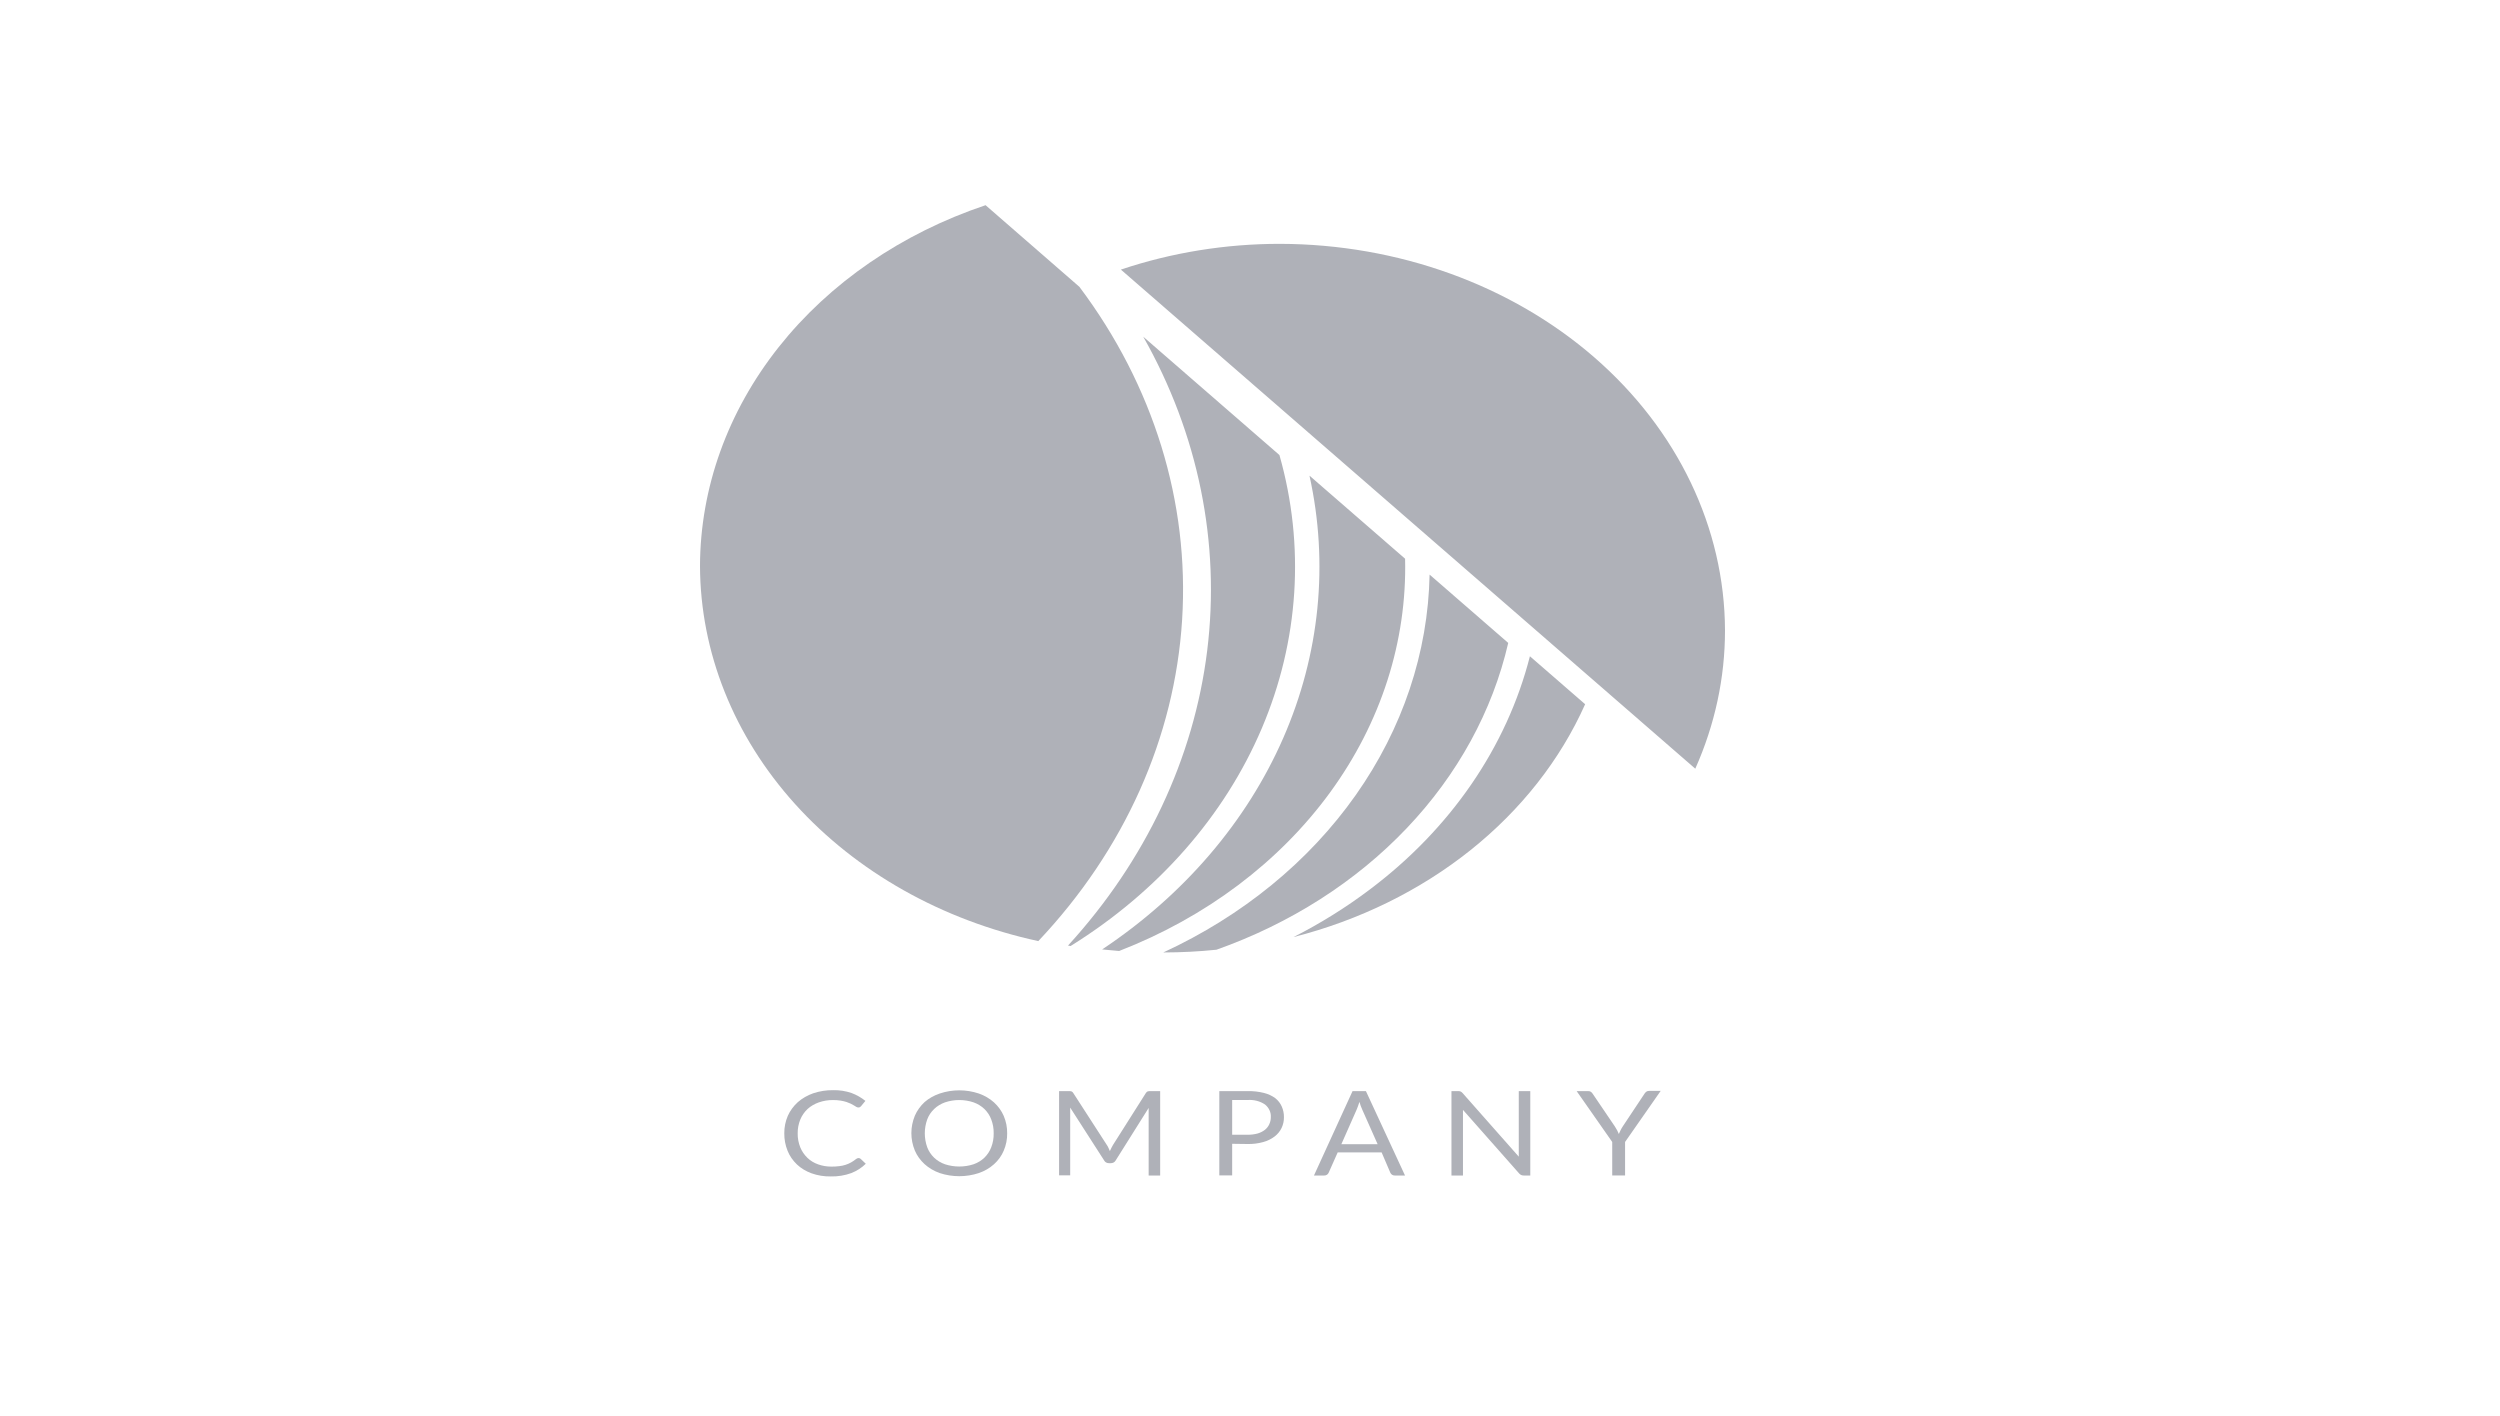
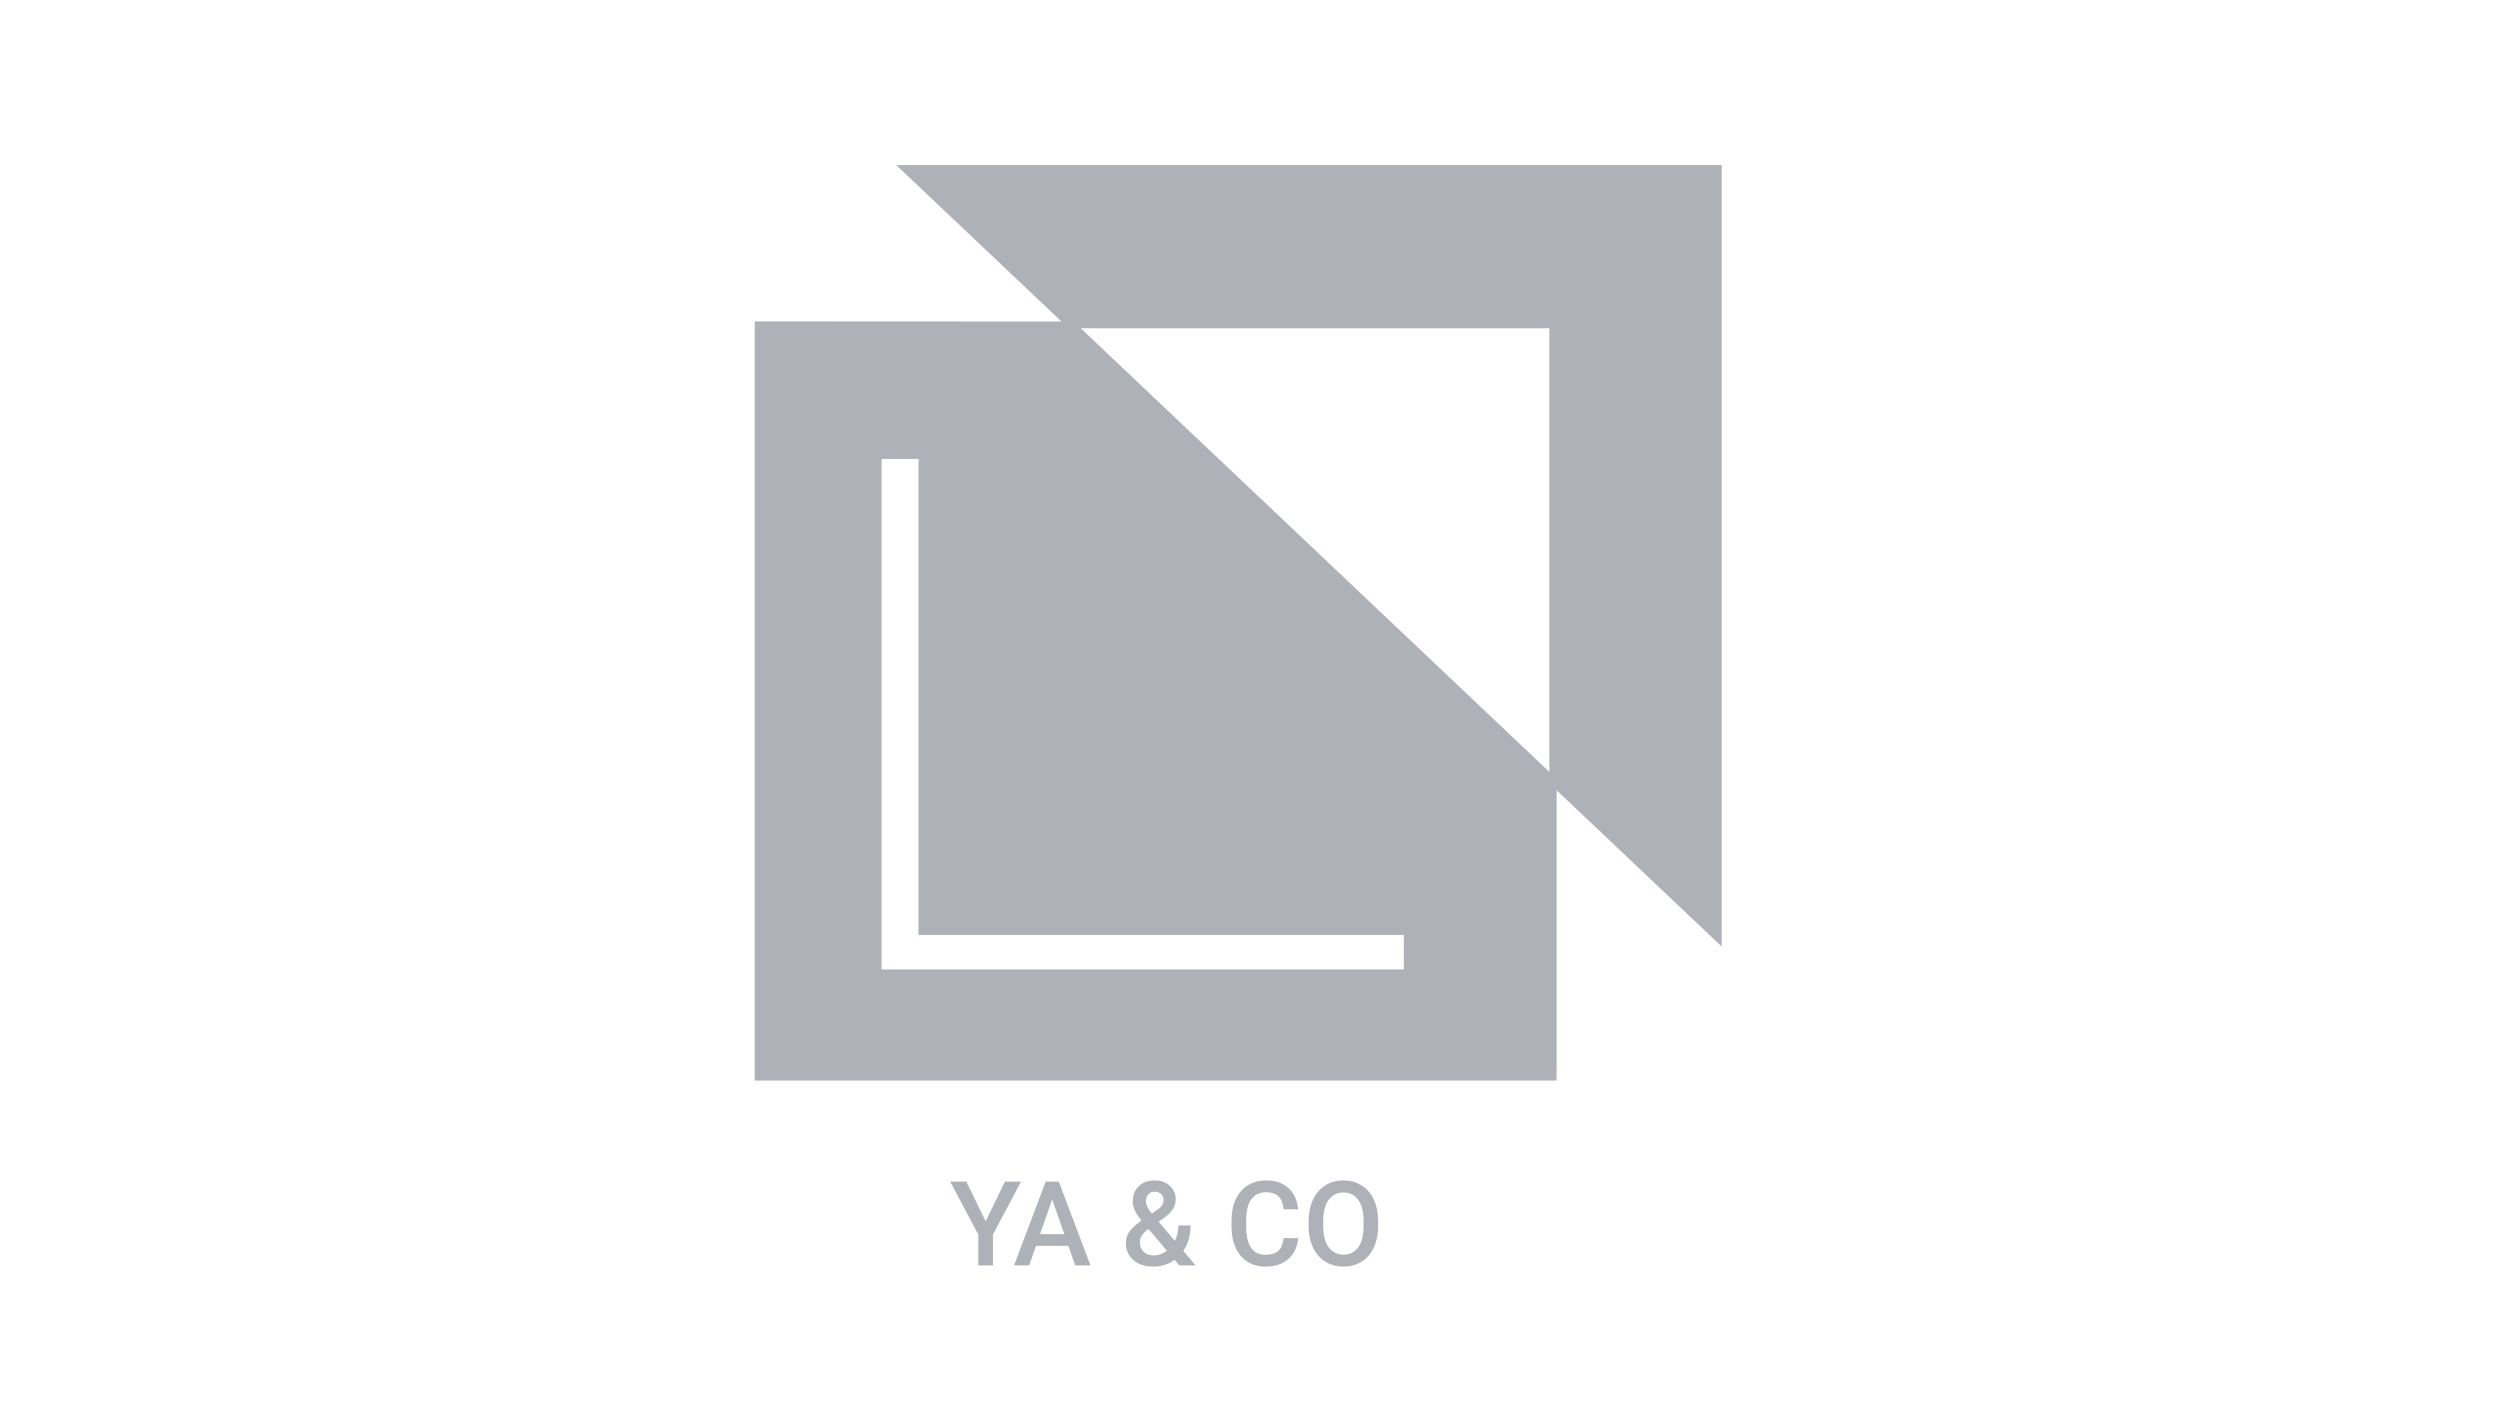
<svg xmlns="http://www.w3.org/2000/svg" width="106" height="60" viewBox="0 0 106 60" fill="none">
-   <path d="M36.406 49.101C36.422 49.102 36.438 49.105 36.452 49.111C36.467 49.116 36.48 49.124 36.491 49.135L36.709 49.343C36.539 49.512 36.33 49.647 36.095 49.739C35.82 49.839 35.524 49.888 35.226 49.881C34.945 49.886 34.667 49.841 34.408 49.748C34.174 49.663 33.964 49.536 33.791 49.374C33.616 49.206 33.48 49.01 33.394 48.796C33.298 48.557 33.251 48.306 33.254 48.054C33.251 47.8 33.301 47.548 33.404 47.31C33.5 47.095 33.643 46.899 33.827 46.732C34.013 46.569 34.236 46.441 34.481 46.355C34.75 46.265 35.036 46.22 35.324 46.223C35.591 46.217 35.857 46.258 36.106 46.344C36.322 46.425 36.52 46.538 36.693 46.678L36.51 46.9C36.497 46.916 36.481 46.93 36.464 46.941C36.442 46.953 36.416 46.959 36.39 46.957C36.362 46.956 36.334 46.947 36.311 46.934L36.213 46.874L36.076 46.798C36.017 46.77 35.956 46.746 35.894 46.725C35.813 46.7 35.73 46.68 35.645 46.666C35.538 46.649 35.43 46.641 35.321 46.642C35.114 46.64 34.908 46.674 34.716 46.742C34.537 46.805 34.375 46.9 34.241 47.021C34.105 47.15 34.001 47.302 33.933 47.467C33.856 47.655 33.819 47.854 33.822 48.054C33.818 48.257 33.856 48.459 33.933 48.651C34 48.815 34.103 48.965 34.236 49.094C34.361 49.215 34.516 49.309 34.688 49.369C34.867 49.433 35.057 49.465 35.25 49.464C35.361 49.465 35.473 49.459 35.583 49.445C35.763 49.426 35.935 49.372 36.087 49.286C36.163 49.242 36.236 49.193 36.303 49.139C36.331 49.116 36.367 49.103 36.406 49.101Z" fill="#AFB1B8" />
-   <path d="M42.704 48.054C42.708 48.305 42.658 48.555 42.557 48.791C42.468 49.004 42.328 49.199 42.146 49.363C41.965 49.526 41.745 49.654 41.502 49.738C40.968 49.915 40.378 49.915 39.844 49.738C39.603 49.653 39.385 49.524 39.204 49.361C39.022 49.195 38.881 48.999 38.789 48.783C38.593 48.306 38.593 47.785 38.789 47.308C38.882 47.092 39.023 46.895 39.204 46.727C39.386 46.569 39.604 46.446 39.844 46.365C40.377 46.185 40.969 46.185 41.502 46.365C41.744 46.45 41.963 46.578 42.145 46.741C42.325 46.906 42.465 47.1 42.557 47.312C42.658 47.55 42.708 47.801 42.704 48.054ZM42.132 48.054C42.136 47.853 42.101 47.653 42.028 47.462C41.967 47.298 41.868 47.147 41.736 47.019C41.609 46.897 41.451 46.801 41.276 46.739C40.888 46.609 40.458 46.609 40.071 46.739C39.895 46.801 39.738 46.897 39.61 47.019C39.477 47.146 39.376 47.297 39.315 47.462C39.177 47.847 39.177 48.26 39.315 48.646C39.377 48.81 39.477 48.961 39.61 49.089C39.738 49.21 39.895 49.305 40.071 49.366C40.459 49.492 40.887 49.492 41.276 49.366C41.451 49.305 41.608 49.21 41.736 49.089C41.867 48.96 41.966 48.809 42.028 48.646C42.101 48.455 42.136 48.255 42.132 48.054Z" fill="#AFB1B8" />
-   <path d="M47.001 48.675L47.059 48.807C47.08 48.76 47.099 48.717 47.121 48.675C47.142 48.63 47.166 48.587 47.192 48.544L48.585 46.344C48.613 46.306 48.637 46.282 48.664 46.275C48.702 46.265 48.74 46.261 48.779 46.263H49.191V49.843H48.703V47.211C48.703 47.178 48.703 47.14 48.703 47.099C48.7 47.059 48.7 47.017 48.703 46.976L47.301 49.208C47.283 49.241 47.255 49.269 47.219 49.289C47.183 49.309 47.142 49.319 47.099 49.319H47.02C46.978 49.319 46.936 49.309 46.9 49.289C46.864 49.27 46.836 49.241 46.819 49.208L45.376 46.962C45.376 47.005 45.376 47.047 45.376 47.09C45.376 47.133 45.376 47.17 45.376 47.204V49.835H44.905V46.263H45.316C45.355 46.261 45.394 46.265 45.431 46.275C45.465 46.29 45.492 46.314 45.507 46.344L46.93 48.547C46.958 48.587 46.982 48.63 47.001 48.675Z" fill="#AFB1B8" />
-   <path d="M52.244 48.497V49.838H51.699V46.263H52.915C53.145 46.259 53.373 46.286 53.594 46.341C53.77 46.385 53.934 46.461 54.074 46.564C54.195 46.661 54.288 46.781 54.346 46.915C54.411 47.06 54.442 47.216 54.439 47.372C54.441 47.529 54.407 47.684 54.338 47.829C54.273 47.966 54.172 48.088 54.044 48.187C53.904 48.294 53.739 48.375 53.561 48.423C53.349 48.482 53.127 48.51 52.904 48.506L52.244 48.497ZM52.244 48.113H52.904C53.047 48.115 53.19 48.096 53.327 48.059C53.439 48.026 53.543 47.973 53.632 47.905C53.714 47.839 53.777 47.758 53.817 47.668C53.862 47.572 53.884 47.47 53.883 47.367C53.889 47.268 53.871 47.168 53.828 47.076C53.786 46.983 53.721 46.9 53.638 46.832C53.429 46.69 53.168 46.622 52.904 46.64H52.244V48.113Z" fill="#AFB1B8" />
-   <path d="M59.573 49.842H59.142C59.099 49.844 59.057 49.832 59.022 49.809C58.991 49.787 58.967 49.758 58.951 49.726L58.581 48.862H56.718L56.334 49.726C56.32 49.758 56.296 49.786 56.266 49.807C56.231 49.831 56.188 49.844 56.143 49.842H55.712L57.348 46.263H57.915L59.573 49.842ZM56.874 48.513H58.411L57.763 47.056C57.713 46.947 57.672 46.834 57.64 46.72L57.577 46.907C57.558 46.964 57.536 47.016 57.517 47.059L56.874 48.513Z" fill="#AFB1B8" />
-   <path d="M61.929 46.279C61.961 46.295 61.989 46.317 62.011 46.343L64.396 49.042C64.396 48.999 64.396 48.956 64.396 48.916C64.396 48.876 64.396 48.836 64.396 48.798V46.263H64.884V49.842H64.612C64.573 49.843 64.534 49.836 64.5 49.821C64.466 49.804 64.436 49.782 64.412 49.755L62.03 47.059C62.032 47.1 62.032 47.141 62.03 47.182C62.03 47.222 62.03 47.258 62.03 47.291V49.842H61.542V46.263H61.831C61.864 46.262 61.898 46.268 61.929 46.279Z" fill="#AFB1B8" />
-   <path d="M68.903 48.419V49.84H68.358V48.419L66.85 46.263H67.338C67.38 46.261 67.422 46.272 67.455 46.294C67.485 46.317 67.51 46.344 67.529 46.374L68.472 47.765C68.51 47.824 68.543 47.879 68.57 47.931C68.598 47.983 68.62 48.033 68.639 48.082L68.709 47.928C68.736 47.872 68.767 47.818 68.802 47.765L69.732 46.365C69.751 46.337 69.775 46.312 69.803 46.289C69.835 46.265 69.877 46.252 69.92 46.254H70.413L68.903 48.419Z" fill="#AFB1B8" />
-   <path d="M46.731 40.256C46.968 40.282 47.209 40.303 47.451 40.322C51.13 38.893 54.242 36.552 56.399 33.594C58.555 30.636 59.66 27.191 59.576 23.69L55.522 20.168C56.346 23.895 55.96 27.748 54.408 31.296C52.855 34.844 50.197 37.946 46.731 40.256Z" fill="#AFB1B8" />
-   <path d="M45.284 40.092L45.393 40.111C49.097 37.809 51.92 34.595 53.499 30.884C55.078 27.173 55.339 23.135 54.248 19.294L48.474 14.277C50.809 18.401 51.749 23.016 51.185 27.586C50.62 32.156 48.574 36.493 45.284 40.092Z" fill="#AFB1B8" />
-   <path d="M64.868 27.826C63.887 31.673 61.504 35.142 58.074 37.719C57.072 38.475 55.991 39.15 54.845 39.732C57.639 39.019 60.206 37.758 62.35 36.046C64.494 34.334 66.157 32.217 67.21 29.859L64.868 27.826Z" fill="#AFB1B8" />
-   <path d="M63.949 27.26L60.615 24.363C60.551 27.666 59.47 30.894 57.484 33.711C55.499 36.529 52.681 38.833 49.324 40.384H49.341C50.089 40.383 50.836 40.345 51.579 40.268C54.716 39.155 57.488 37.385 59.646 35.115C61.805 32.846 63.283 30.147 63.949 27.26Z" fill="#AFB1B8" />
-   <path d="M45.766 12.161L41.788 8.7C38.232 9.894 35.174 11.993 33.013 14.722C30.853 17.451 29.691 20.683 29.68 23.996V23.996C29.693 27.656 31.111 31.208 33.709 34.089C36.307 36.97 39.937 39.016 44.024 39.903C47.672 36.041 49.809 31.269 50.122 26.28C50.435 21.291 48.909 16.345 45.766 12.161Z" fill="#AFB1B8" />
-   <path d="M73.14 26.727C73.126 22.385 71.134 18.224 67.6 15.153C64.066 12.083 59.276 10.352 54.278 10.339C51.969 10.337 49.679 10.708 47.525 11.431L71.88 32.593C72.714 30.722 73.141 28.733 73.14 26.727Z" fill="#AFB1B8" />
+   <path fill-rule="evenodd" clip-rule="evenodd" d="M38 7L45.008 13.634L32 13.627V45.814H66V33.507L73 40.134V7H38ZM65.692 32.728L45.823 13.918H65.692V32.728ZM59.523 41.105H37.38V19.458H38.945V39.64H59.523V41.105ZM42.609 50.099L41.791 51.784L40.973 50.099H40.287L41.481 52.345V53.654H42.101V52.345L43.292 50.099H42.609ZM43.637 53.654L43.925 52.826H45.302L45.592 53.654H46.237L44.892 50.099H44.337L42.995 53.654H43.637ZM44.613 50.853L45.128 52.328H44.098L44.613 50.853ZM47.87 52.243C47.781 52.379 47.736 52.53 47.736 52.694C47.736 52.994 47.841 53.237 48.051 53.424C48.262 53.61 48.544 53.703 48.895 53.703C49.247 53.703 49.55 53.607 49.804 53.417L50.004 53.654H50.692L50.17 53.036C50.375 52.756 50.477 52.397 50.477 51.959H49.962C49.962 52.199 49.913 52.416 49.813 52.611L49.127 51.801L49.369 51.625C49.54 51.501 49.663 51.378 49.738 51.254C49.813 51.129 49.85 50.992 49.85 50.844C49.85 50.619 49.767 50.431 49.601 50.28C49.437 50.127 49.225 50.05 48.966 50.05C48.68 50.05 48.452 50.132 48.283 50.294C48.113 50.456 48.029 50.675 48.029 50.954C48.029 51.068 48.056 51.185 48.109 51.308C48.165 51.43 48.262 51.578 48.4 51.752C48.136 51.941 47.96 52.104 47.87 52.243ZM49.474 53.029C49.3 53.162 49.113 53.229 48.913 53.229C48.735 53.229 48.594 53.178 48.488 53.075C48.382 52.973 48.329 52.839 48.329 52.675C48.329 52.484 48.427 52.315 48.622 52.167L48.698 52.113L49.474 53.029ZM48.837 51.454C48.669 51.247 48.585 51.076 48.585 50.939C48.585 50.82 48.62 50.722 48.688 50.644C48.756 50.565 48.848 50.526 48.964 50.526C49.071 50.526 49.16 50.56 49.23 50.627C49.3 50.692 49.335 50.77 49.335 50.863C49.335 51.003 49.285 51.118 49.184 51.208L49.108 51.269L48.837 51.454ZM54.623 53.385C54.867 53.172 55.007 52.876 55.043 52.497H54.428C54.395 52.751 54.318 52.932 54.196 53.041C54.074 53.15 53.891 53.205 53.649 53.205C53.384 53.205 53.182 53.104 53.044 52.902C52.907 52.7 52.838 52.407 52.838 52.023V51.708C52.842 51.329 52.915 51.041 53.058 50.846C53.203 50.649 53.41 50.551 53.678 50.551C53.909 50.551 54.084 50.608 54.203 50.722C54.324 50.834 54.398 51.018 54.428 51.273H55.043C55.004 50.884 54.865 50.583 54.626 50.37C54.386 50.157 54.071 50.05 53.678 50.05C53.387 50.05 53.13 50.12 52.907 50.258C52.685 50.396 52.515 50.593 52.397 50.849C52.278 51.104 52.218 51.4 52.218 51.735V52.067C52.223 52.394 52.284 52.681 52.401 52.929C52.519 53.176 52.685 53.367 52.899 53.502C53.116 53.636 53.366 53.703 53.649 53.703C54.054 53.703 54.379 53.597 54.623 53.385ZM58.253 52.887C58.374 52.623 58.434 52.318 58.434 51.969V51.772C58.432 51.425 58.371 51.121 58.248 50.861C58.127 50.599 57.953 50.399 57.728 50.26C57.505 50.12 57.249 50.05 56.959 50.05C56.67 50.05 56.413 50.121 56.188 50.263C55.965 50.403 55.792 50.605 55.668 50.871C55.546 51.136 55.485 51.442 55.485 51.789V51.989C55.486 52.329 55.548 52.629 55.67 52.89C55.794 53.15 55.968 53.351 56.193 53.493C56.419 53.633 56.676 53.703 56.964 53.703C57.256 53.703 57.513 53.633 57.736 53.493C57.96 53.351 58.133 53.149 58.253 52.887ZM57.592 50.878C57.742 51.088 57.816 51.39 57.816 51.784V51.969C57.816 52.37 57.742 52.674 57.594 52.882C57.448 53.091 57.238 53.195 56.964 53.195C56.694 53.195 56.483 53.088 56.33 52.875C56.178 52.662 56.102 52.36 56.102 51.969V51.764C56.106 51.382 56.182 51.086 56.332 50.878C56.483 50.668 56.693 50.563 56.959 50.563C57.233 50.563 57.444 50.668 57.592 50.878Z" fill="#AFB1B8" />
</svg>
